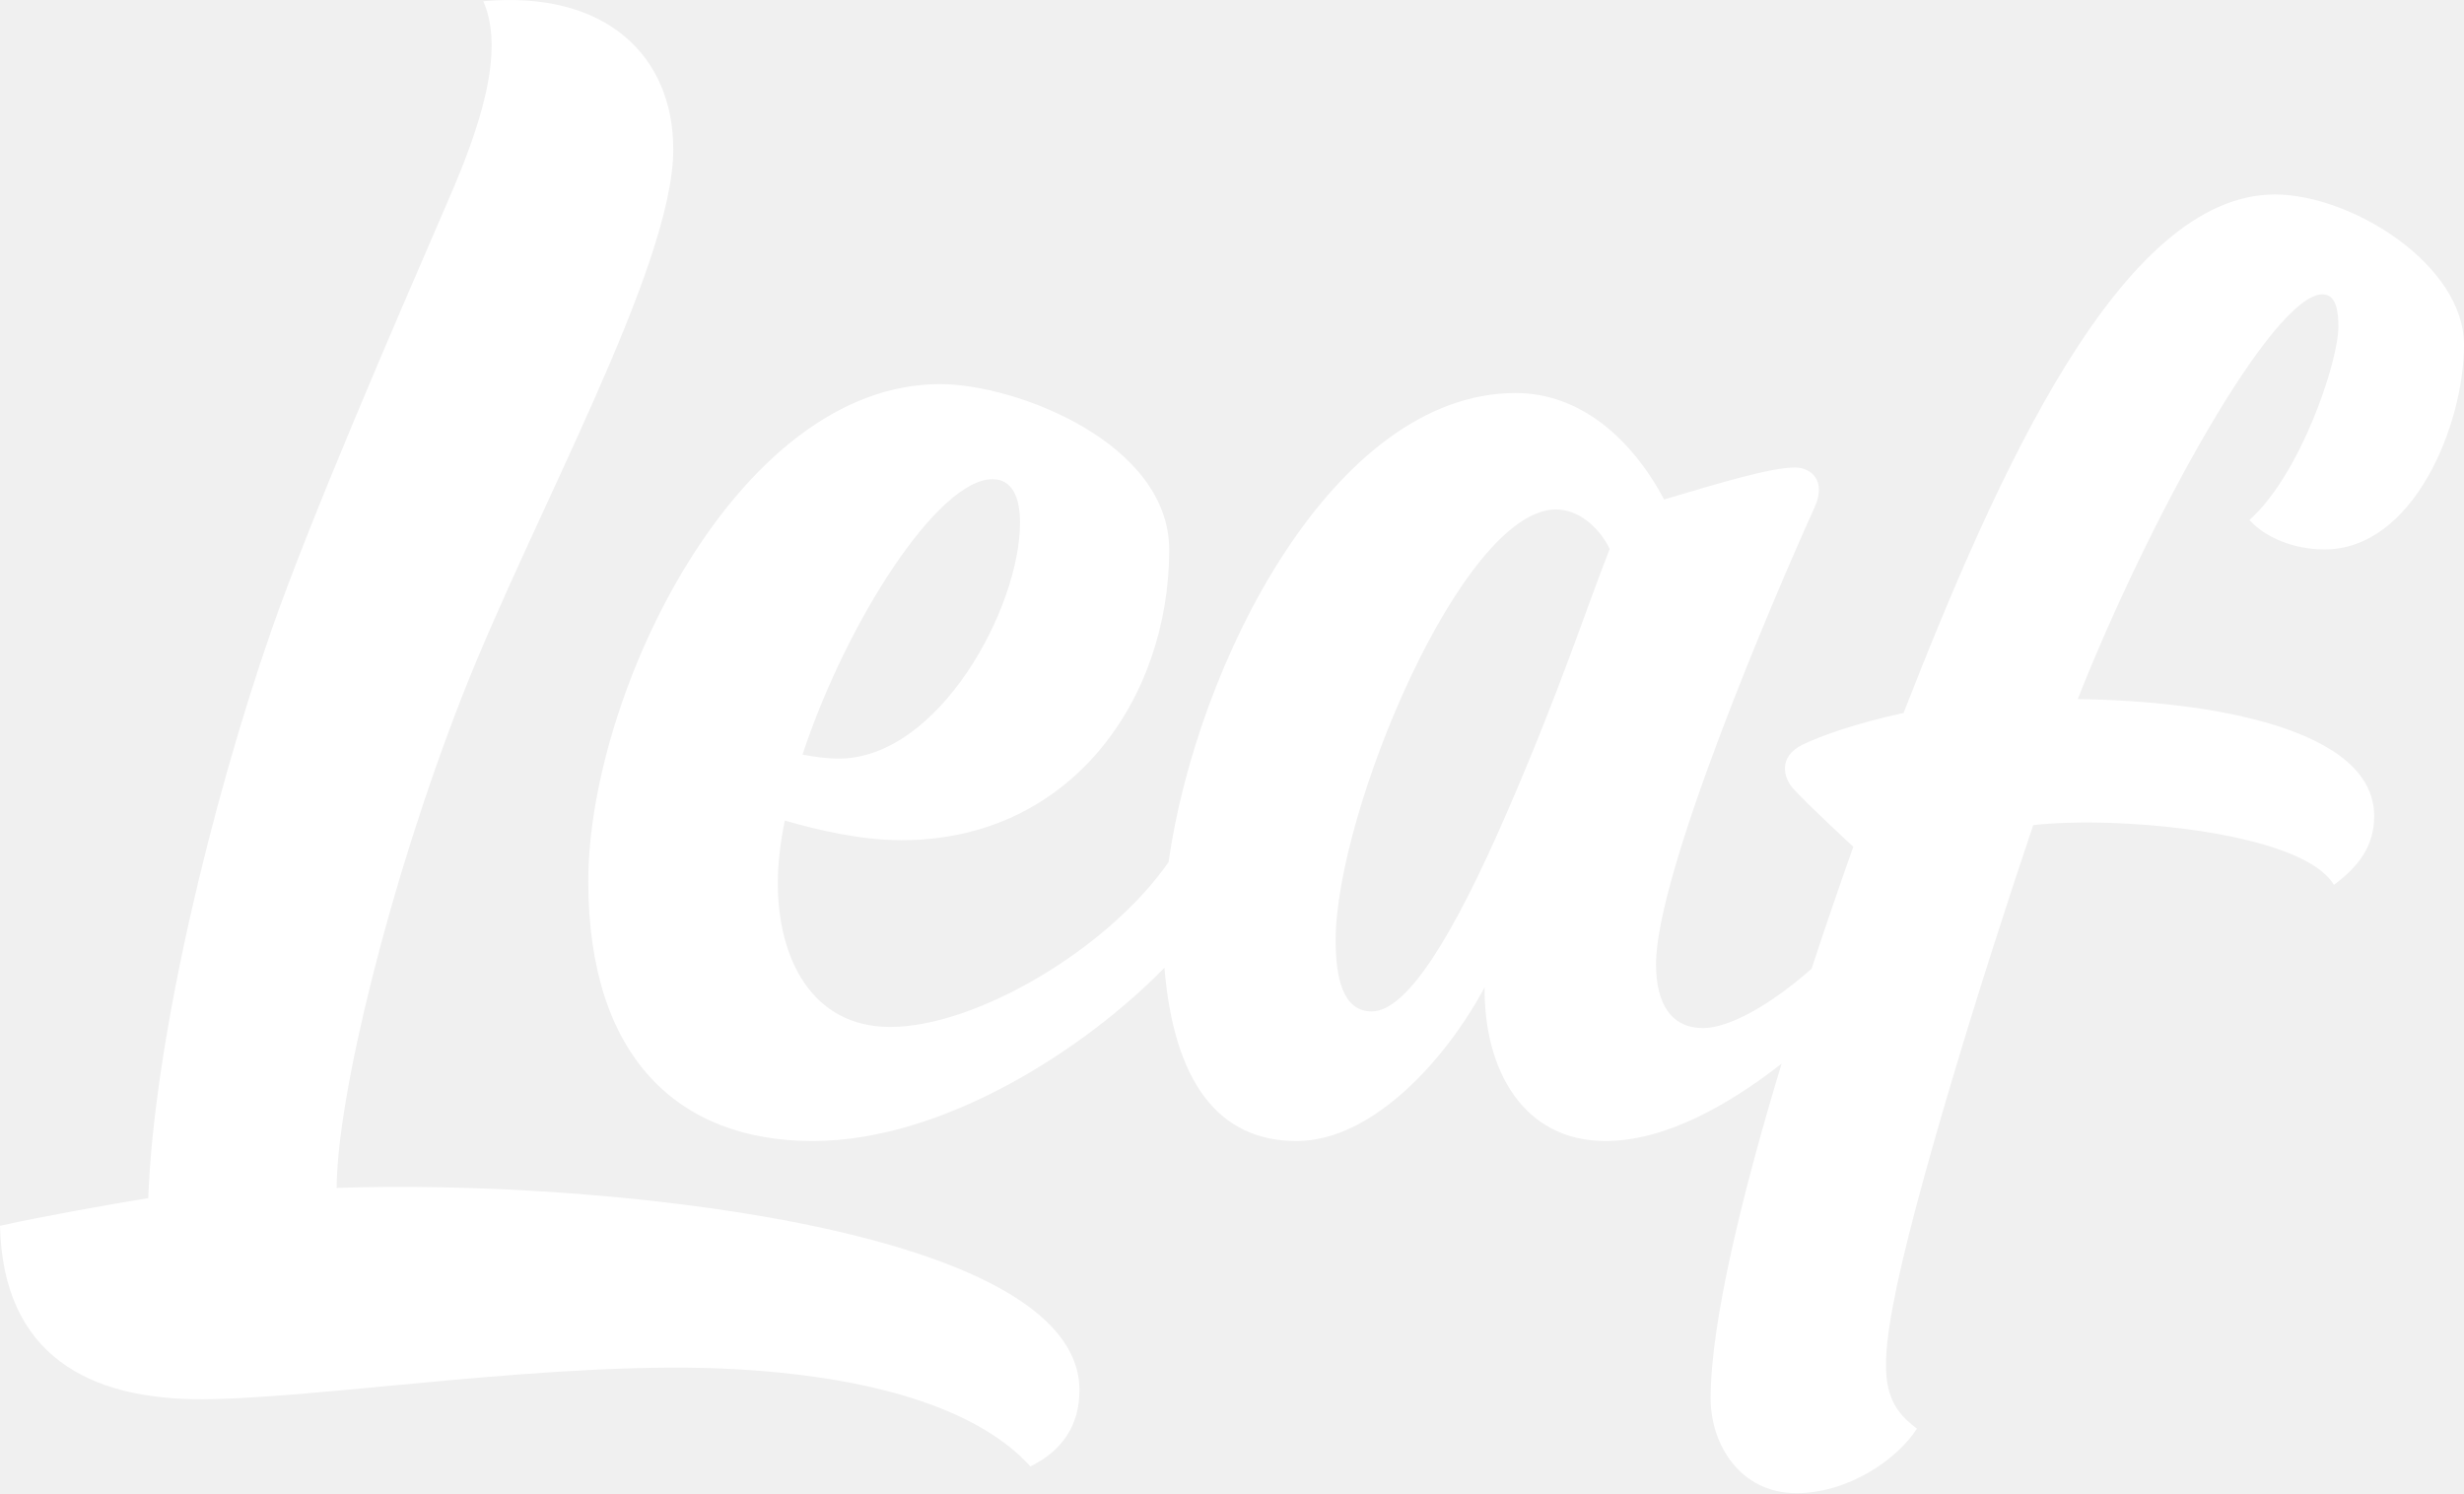
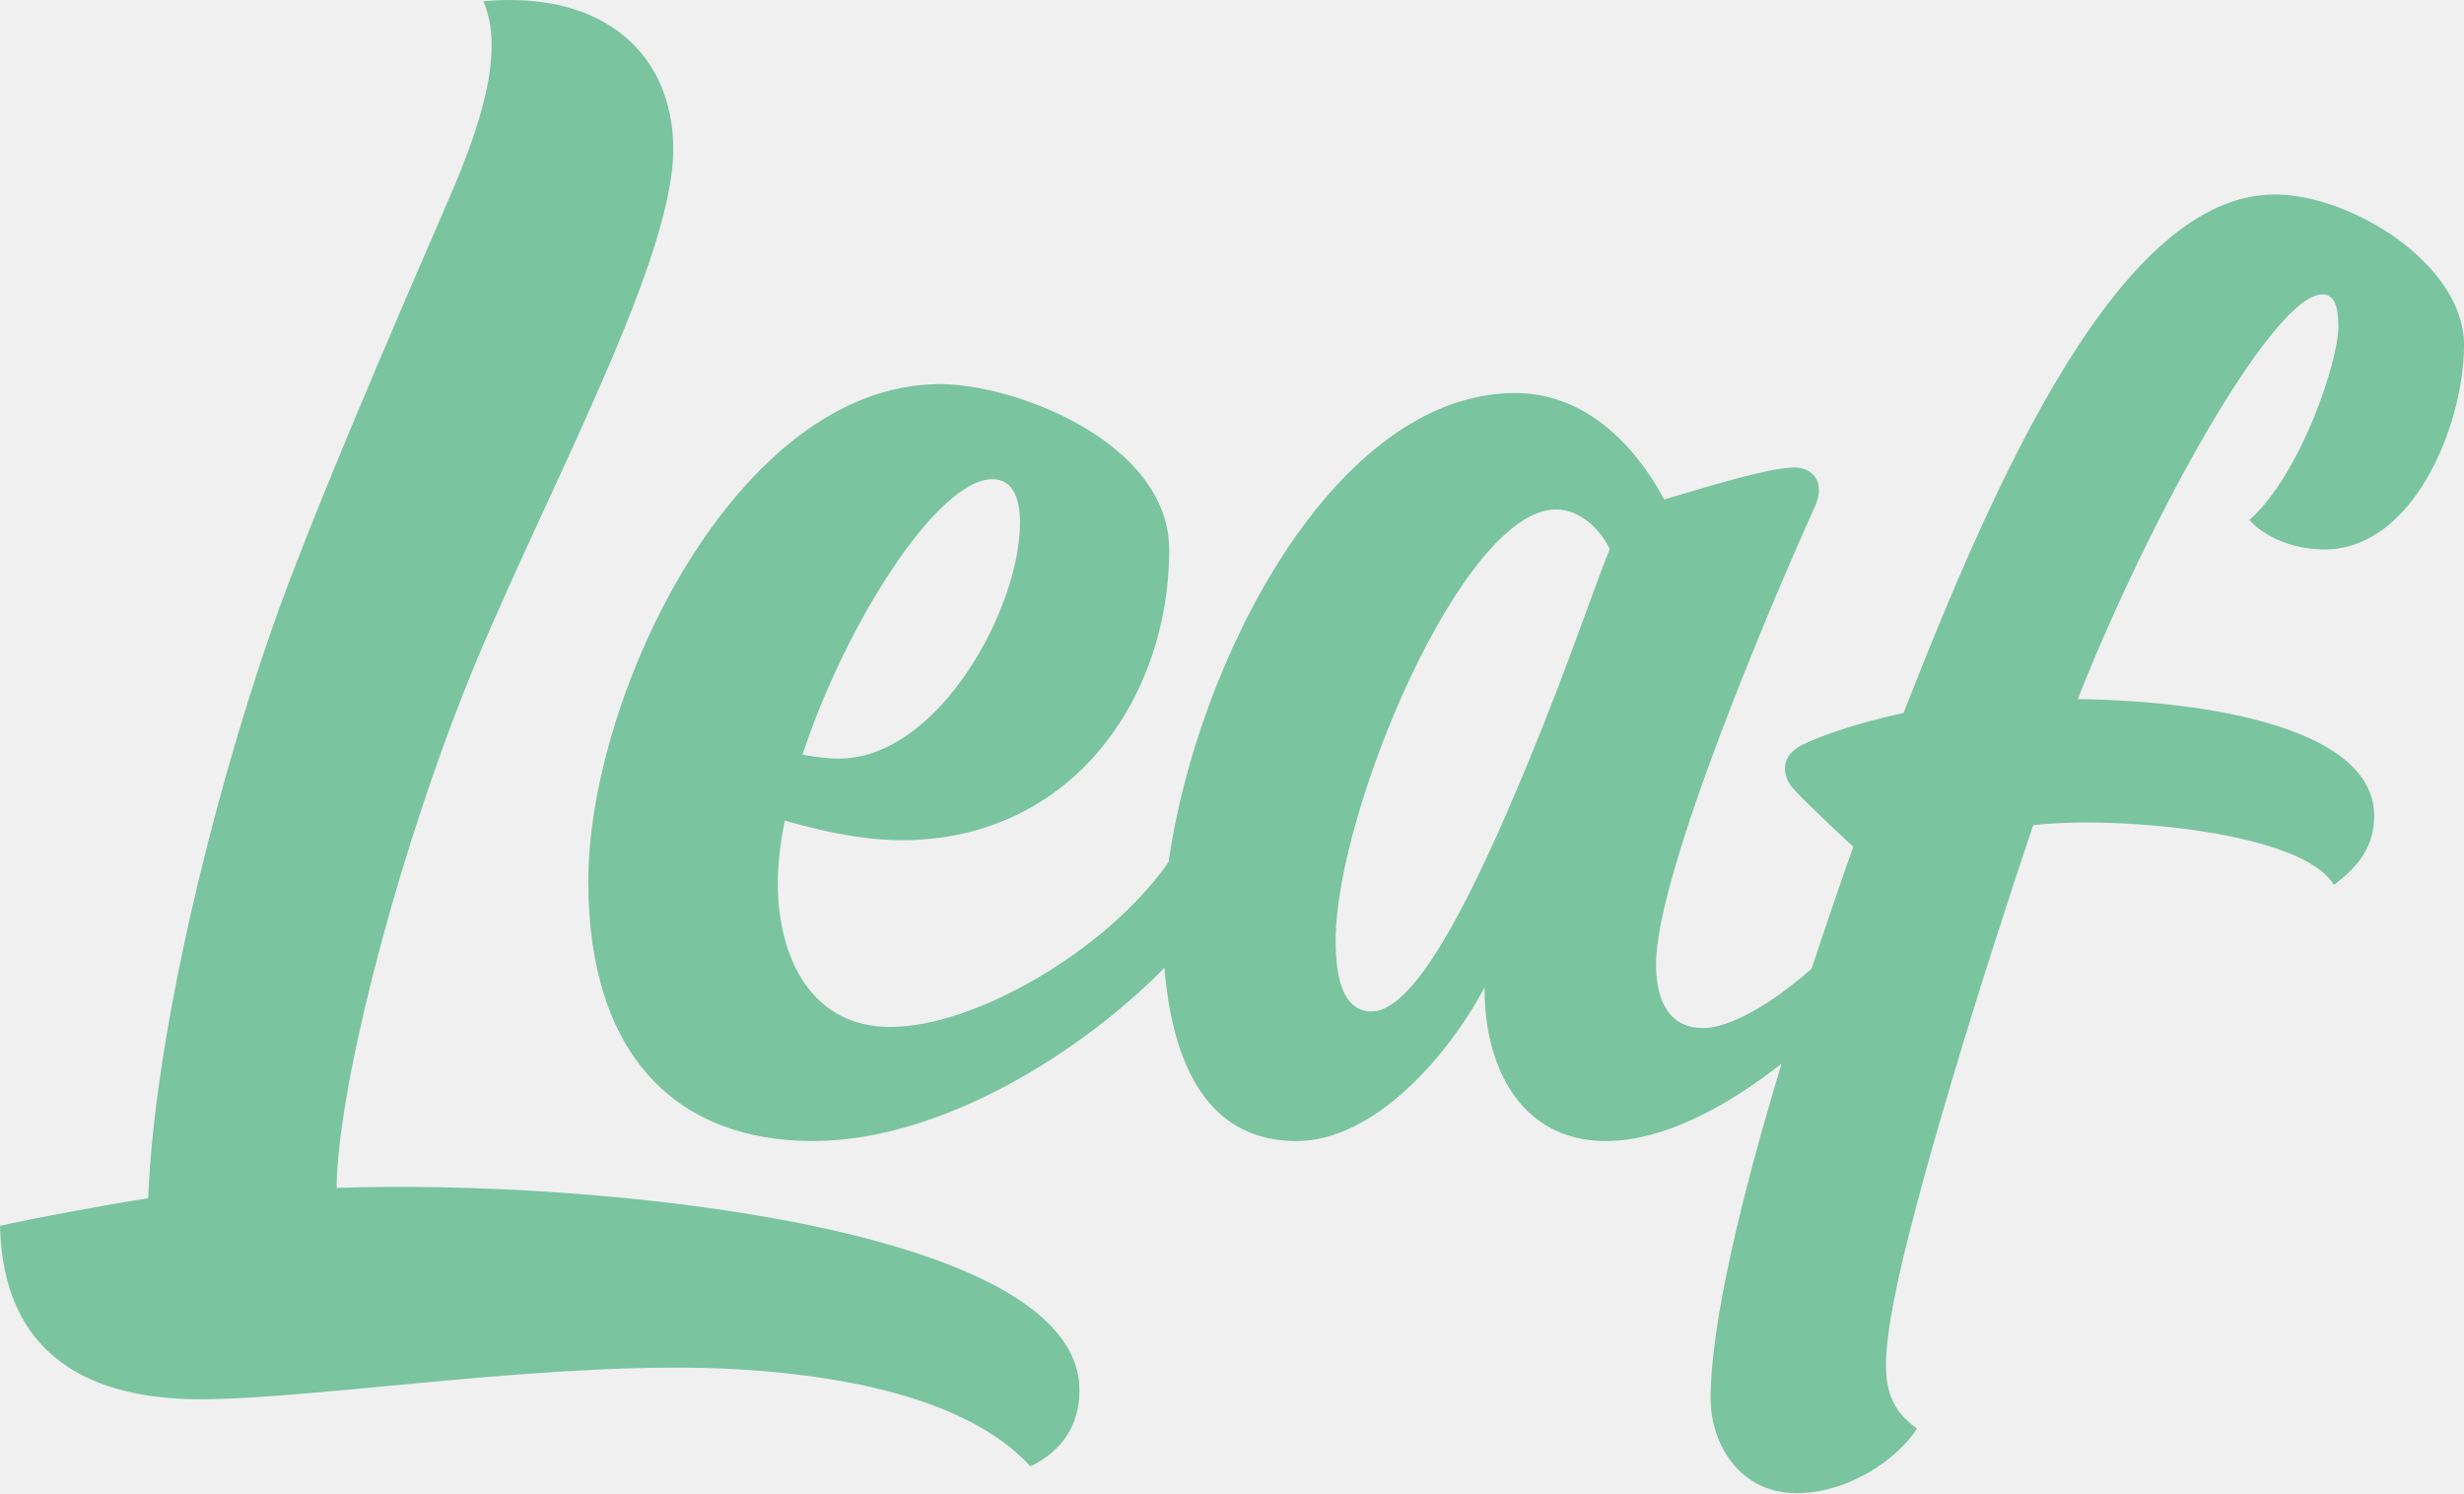
- <svg version="1.1" viewBox="0 0 66 40" preserveAspectRatio="xMinYMin meet">
+ <svg class="logo" version="1.1" viewBox="0 0 66 40" preserveAspectRatio="xMinYMin meet">
  <g stroke="none" stroke-width="1" fill="none" fill-rule="evenodd">
-     <g transform="translate(-186, -30)" fill="#FFFFFF">
+     <g transform="translate(-186, -30)" fill="#7ac4a0">
      <g id="Header">
        <g transform="translate(186, 30)">
-           <path d="M9.017,31.823 C9.031,29.346 10.441,23.604 12.378,18.654 C14.27,13.819 18.034,7.165 18.034,4.001 C18.034,1.497 16.229,-0.265 12.946,0.033 C13.546,1.401 12.828,3.469 12.031,5.309 C10.535,8.763 8.287,13.957 7.258,16.92 C5.676,21.477 4.131,27.814 3.971,32.096 C2.898,32.273 1.245,32.564 0,32.837 C0.08,36.309 2.391,37.502 5.438,37.484 C8.683,37.465 15.085,36.407 19.772,36.683 C23.733,36.916 26.321,37.869 27.601,39.284 C28.442,38.867 28.919,38.195 28.914,37.227 C28.888,32.831 15.827,31.583 9.017,31.823 Z M49.642,22.684 C49.286,23.684 48.895,24.826 48.525,25.95 C47.433,26.917 46.318,27.541 45.618,27.541 C44.784,27.541 44.358,26.917 44.358,25.829 C44.358,23.395 47.494,16.042 48.608,13.584 C48.927,12.878 48.517,12.524 48.078,12.524 C47.437,12.524 46.106,12.925 44.575,13.38 C43.699,11.741 42.325,10.529 40.596,10.529 C35.721,10.529 32.056,17.769 31.3,23.096 C29.67,25.437 26.134,27.511 23.845,27.511 C21.762,27.511 20.834,25.701 20.834,23.652 C20.834,23.142 20.901,22.577 21.021,21.981 C21.856,22.224 23.038,22.508 24.15,22.508 C28.704,22.508 31.318,18.7 31.318,14.73 C31.318,11.869 27.226,10.29 25.179,10.29 C19.735,10.29 15.758,18.614 15.758,23.609 C15.758,28.305 18.155,30.567 21.769,30.567 C25.298,30.567 29.096,28.073 31.19,25.925 C31.444,28.97 32.625,30.567 34.728,30.567 C36.791,30.567 38.767,28.326 39.766,26.448 C39.746,28.639 40.788,30.567 43.004,30.567 C44.603,30.567 46.307,29.6 47.721,28.495 C46.675,31.946 45.82,35.429 45.82,37.461 C45.82,38.699 46.615,40 48.118,40 C49.478,40 50.795,39.126 51.347,38.272 C50.47,37.625 50.341,36.896 50.714,34.921 C51.233,32.171 53.052,26.272 54.461,22.104 C55.074,22.036 55.826,22.019 56.544,22.045 C59.024,22.132 61.892,22.656 62.516,23.705 C63.196,23.196 63.594,22.655 63.594,21.858 C63.594,19.526 59.231,18.775 55.654,18.728 C57.568,13.885 60.882,7.885 62.211,7.885 C62.585,7.885 62.635,8.356 62.635,8.753 C62.635,9.692 61.623,12.709 60.254,13.929 C60.669,14.399 61.446,14.719 62.263,14.719 C64.654,14.719 66,11.371 66,9.237 C66,7.088 62.986,5.21 60.934,5.21 C56.811,5.21 53.492,12.697 50.988,19.1 C49.72,19.373 48.775,19.712 48.295,19.943 C47.605,20.276 47.784,20.85 48.03,21.124 C48.414,21.55 49.642,22.684 49.642,22.684 Z M40.361,21.773 C38.916,25.103 37.683,27.095 36.74,27.095 C35.947,27.095 35.777,26.142 35.777,25.188 C35.777,21.773 39.161,13.648 41.679,13.648 C42.274,13.648 42.82,14.106 43.118,14.704 C42.466,16.355 41.807,18.443 40.361,21.773 Z M26.585,12.837 C27.095,12.837 27.322,13.292 27.322,14.004 C27.322,16.283 25.147,20.322 22.464,20.322 C22.155,20.322 21.82,20.277 21.496,20.215 C22.667,16.668 25.12,12.837 26.585,12.837 Z" id="Logo" />
+           <path class="logo__path" d="M9.017,31.823 C9.031,29.346 10.441,23.604 12.378,18.654 C14.27,13.819 18.034,7.165 18.034,4.001 C18.034,1.497 16.229,-0.265 12.946,0.033 C13.546,1.401 12.828,3.469 12.031,5.309 C10.535,8.763 8.287,13.957 7.258,16.92 C5.676,21.477 4.131,27.814 3.971,32.096 C2.898,32.273 1.245,32.564 0,32.837 C0.08,36.309 2.391,37.502 5.438,37.484 C8.683,37.465 15.085,36.407 19.772,36.683 C23.733,36.916 26.321,37.869 27.601,39.284 C28.442,38.867 28.919,38.195 28.914,37.227 C28.888,32.831 15.827,31.583 9.017,31.823 Z M49.642,22.684 C49.286,23.684 48.895,24.826 48.525,25.95 C47.433,26.917 46.318,27.541 45.618,27.541 C44.784,27.541 44.358,26.917 44.358,25.829 C44.358,23.395 47.494,16.042 48.608,13.584 C48.927,12.878 48.517,12.524 48.078,12.524 C47.437,12.524 46.106,12.925 44.575,13.38 C43.699,11.741 42.325,10.529 40.596,10.529 C35.721,10.529 32.056,17.769 31.3,23.096 C29.67,25.437 26.134,27.511 23.845,27.511 C21.762,27.511 20.834,25.701 20.834,23.652 C20.834,23.142 20.901,22.577 21.021,21.981 C21.856,22.224 23.038,22.508 24.15,22.508 C28.704,22.508 31.318,18.7 31.318,14.73 C31.318,11.869 27.226,10.29 25.179,10.29 C19.735,10.29 15.758,18.614 15.758,23.609 C15.758,28.305 18.155,30.567 21.769,30.567 C25.298,30.567 29.096,28.073 31.19,25.925 C31.444,28.97 32.625,30.567 34.728,30.567 C36.791,30.567 38.767,28.326 39.766,26.448 C39.746,28.639 40.788,30.567 43.004,30.567 C44.603,30.567 46.307,29.6 47.721,28.495 C46.675,31.946 45.82,35.429 45.82,37.461 C45.82,38.699 46.615,40 48.118,40 C49.478,40 50.795,39.126 51.347,38.272 C50.47,37.625 50.341,36.896 50.714,34.921 C51.233,32.171 53.052,26.272 54.461,22.104 C55.074,22.036 55.826,22.019 56.544,22.045 C59.024,22.132 61.892,22.656 62.516,23.705 C63.196,23.196 63.594,22.655 63.594,21.858 C63.594,19.526 59.231,18.775 55.654,18.728 C57.568,13.885 60.882,7.885 62.211,7.885 C62.585,7.885 62.635,8.356 62.635,8.753 C62.635,9.692 61.623,12.709 60.254,13.929 C60.669,14.399 61.446,14.719 62.263,14.719 C64.654,14.719 66,11.371 66,9.237 C66,7.088 62.986,5.21 60.934,5.21 C56.811,5.21 53.492,12.697 50.988,19.1 C49.72,19.373 48.775,19.712 48.295,19.943 C47.605,20.276 47.784,20.85 48.03,21.124 C48.414,21.55 49.642,22.684 49.642,22.684 Z M40.361,21.773 C38.916,25.103 37.683,27.095 36.74,27.095 C35.947,27.095 35.777,26.142 35.777,25.188 C35.777,21.773 39.161,13.648 41.679,13.648 C42.274,13.648 42.82,14.106 43.118,14.704 C42.466,16.355 41.807,18.443 40.361,21.773 Z M26.585,12.837 C27.095,12.837 27.322,13.292 27.322,14.004 C27.322,16.283 25.147,20.322 22.464,20.322 C22.155,20.322 21.82,20.277 21.496,20.215 C22.667,16.668 25.12,12.837 26.585,12.837 Z" id="Logo" />
        </g>
      </g>
    </g>
  </g>
</svg>
